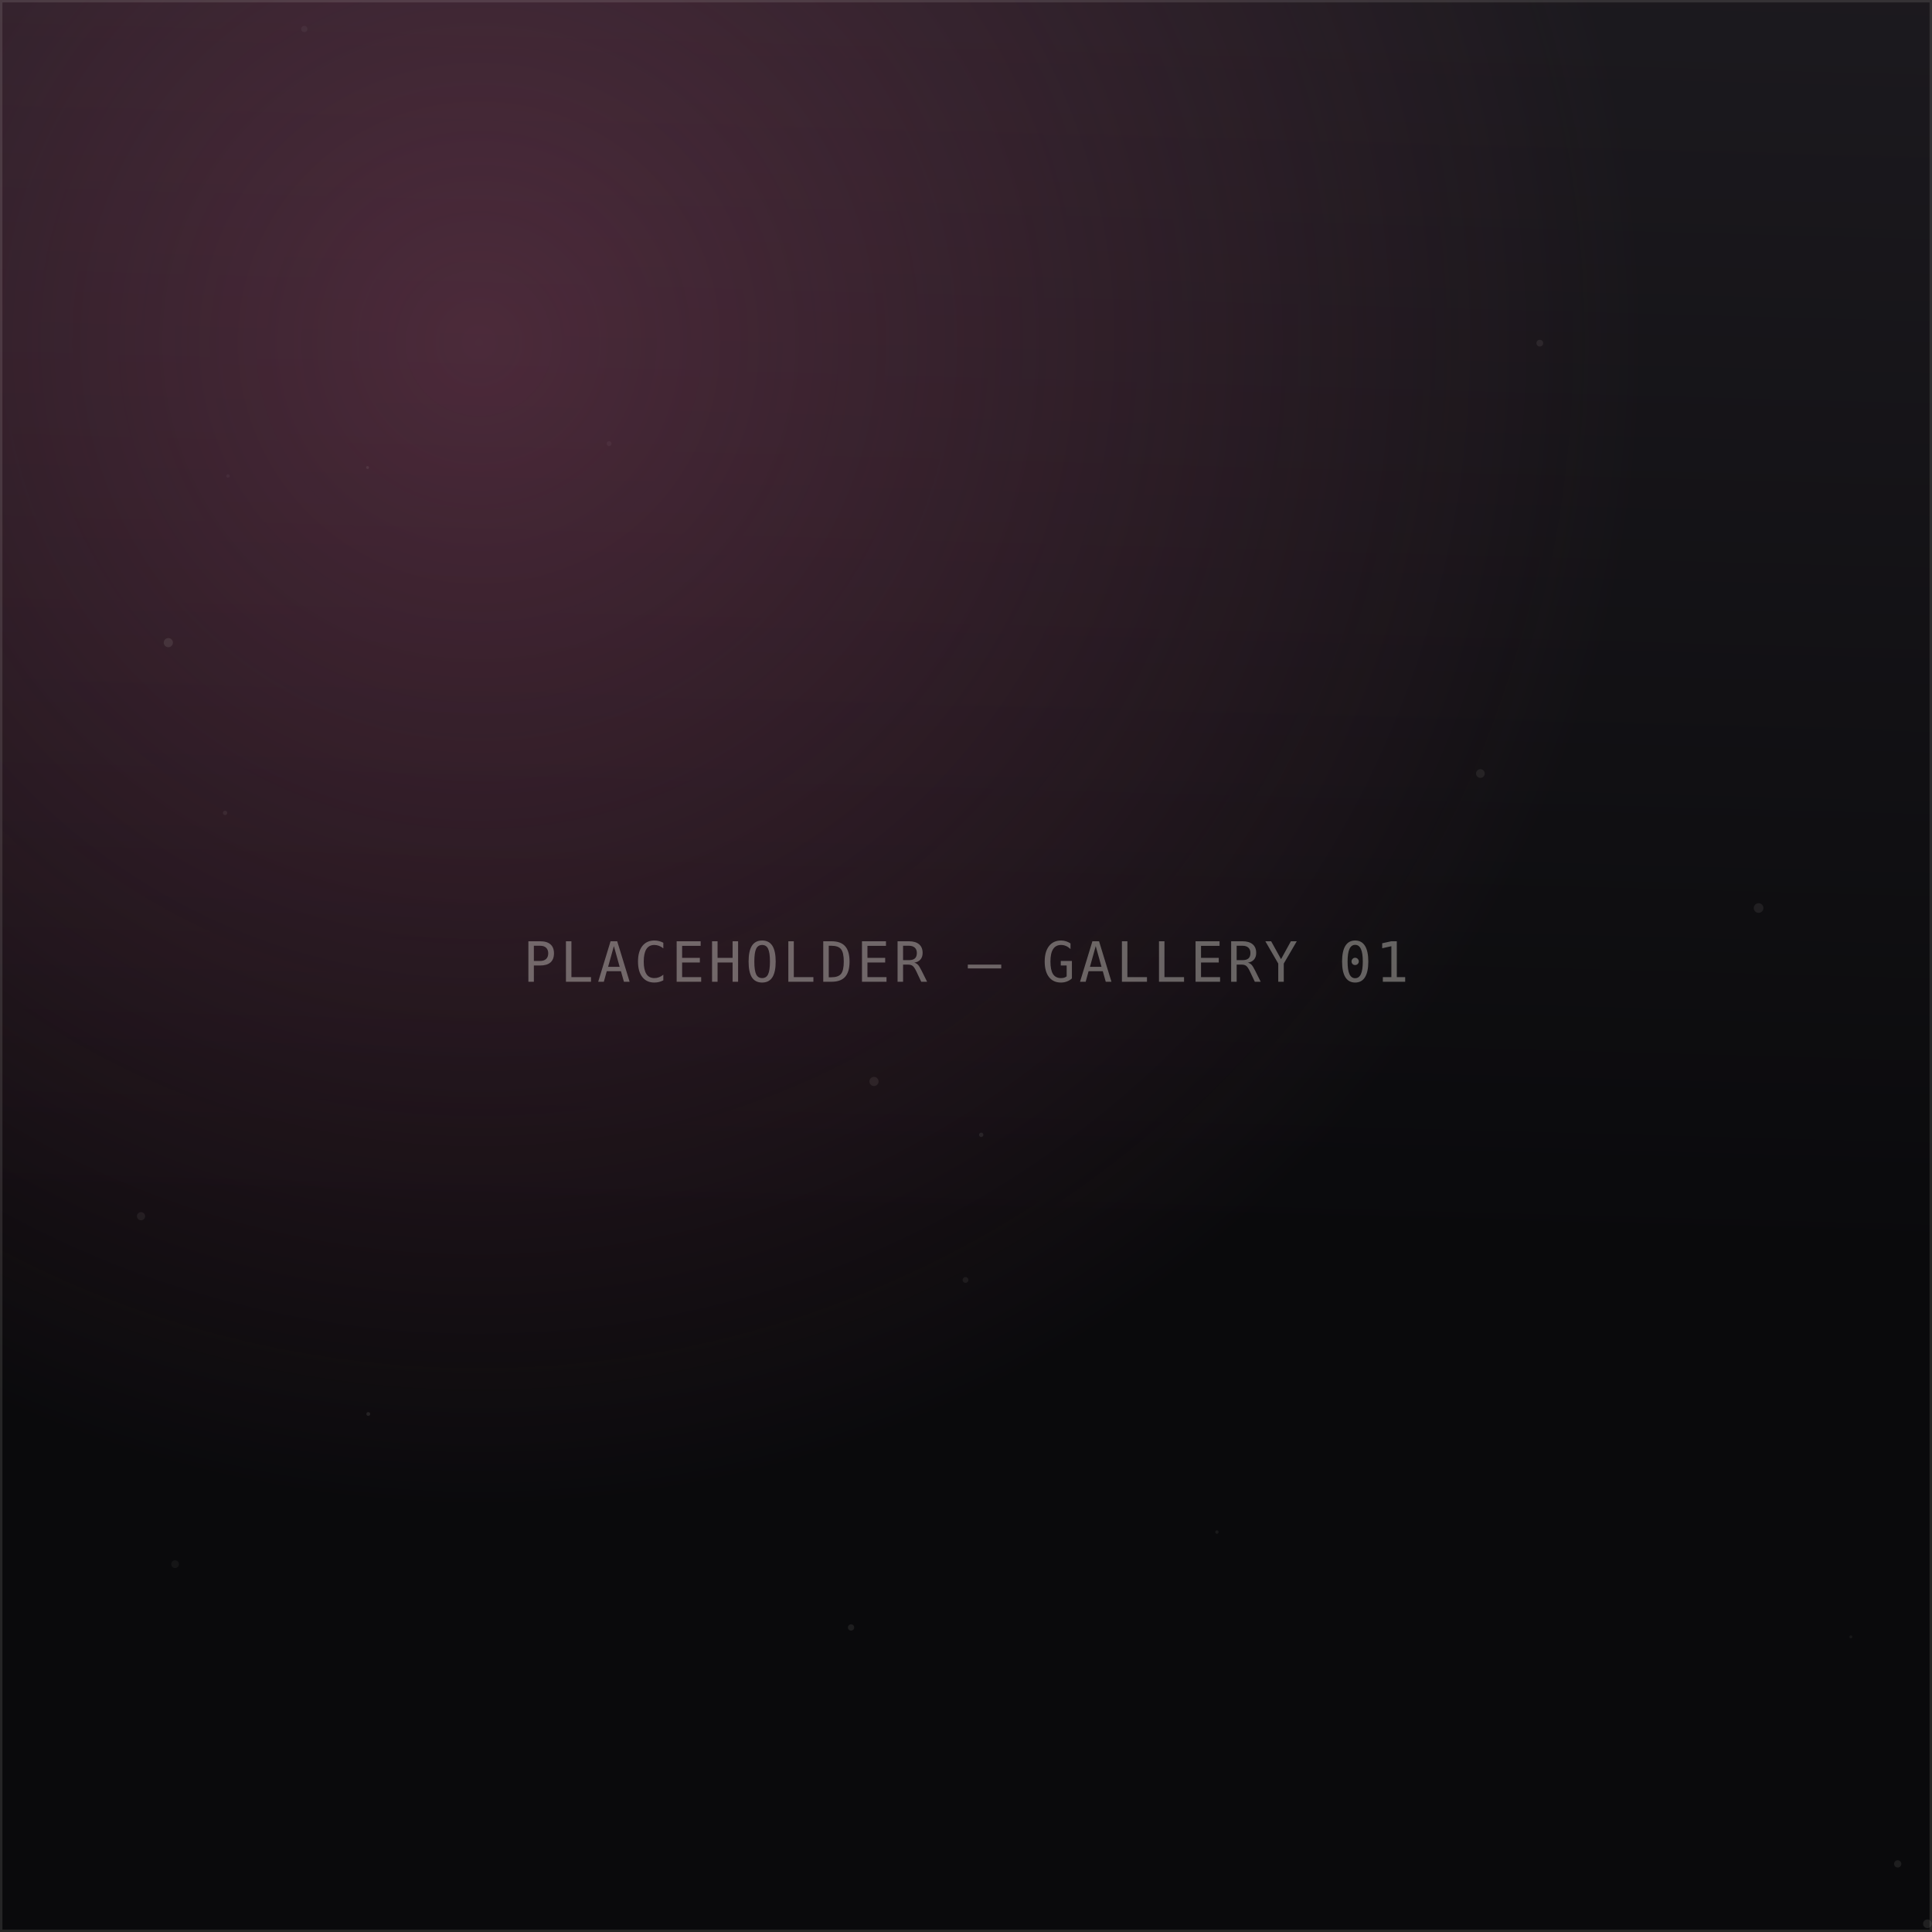
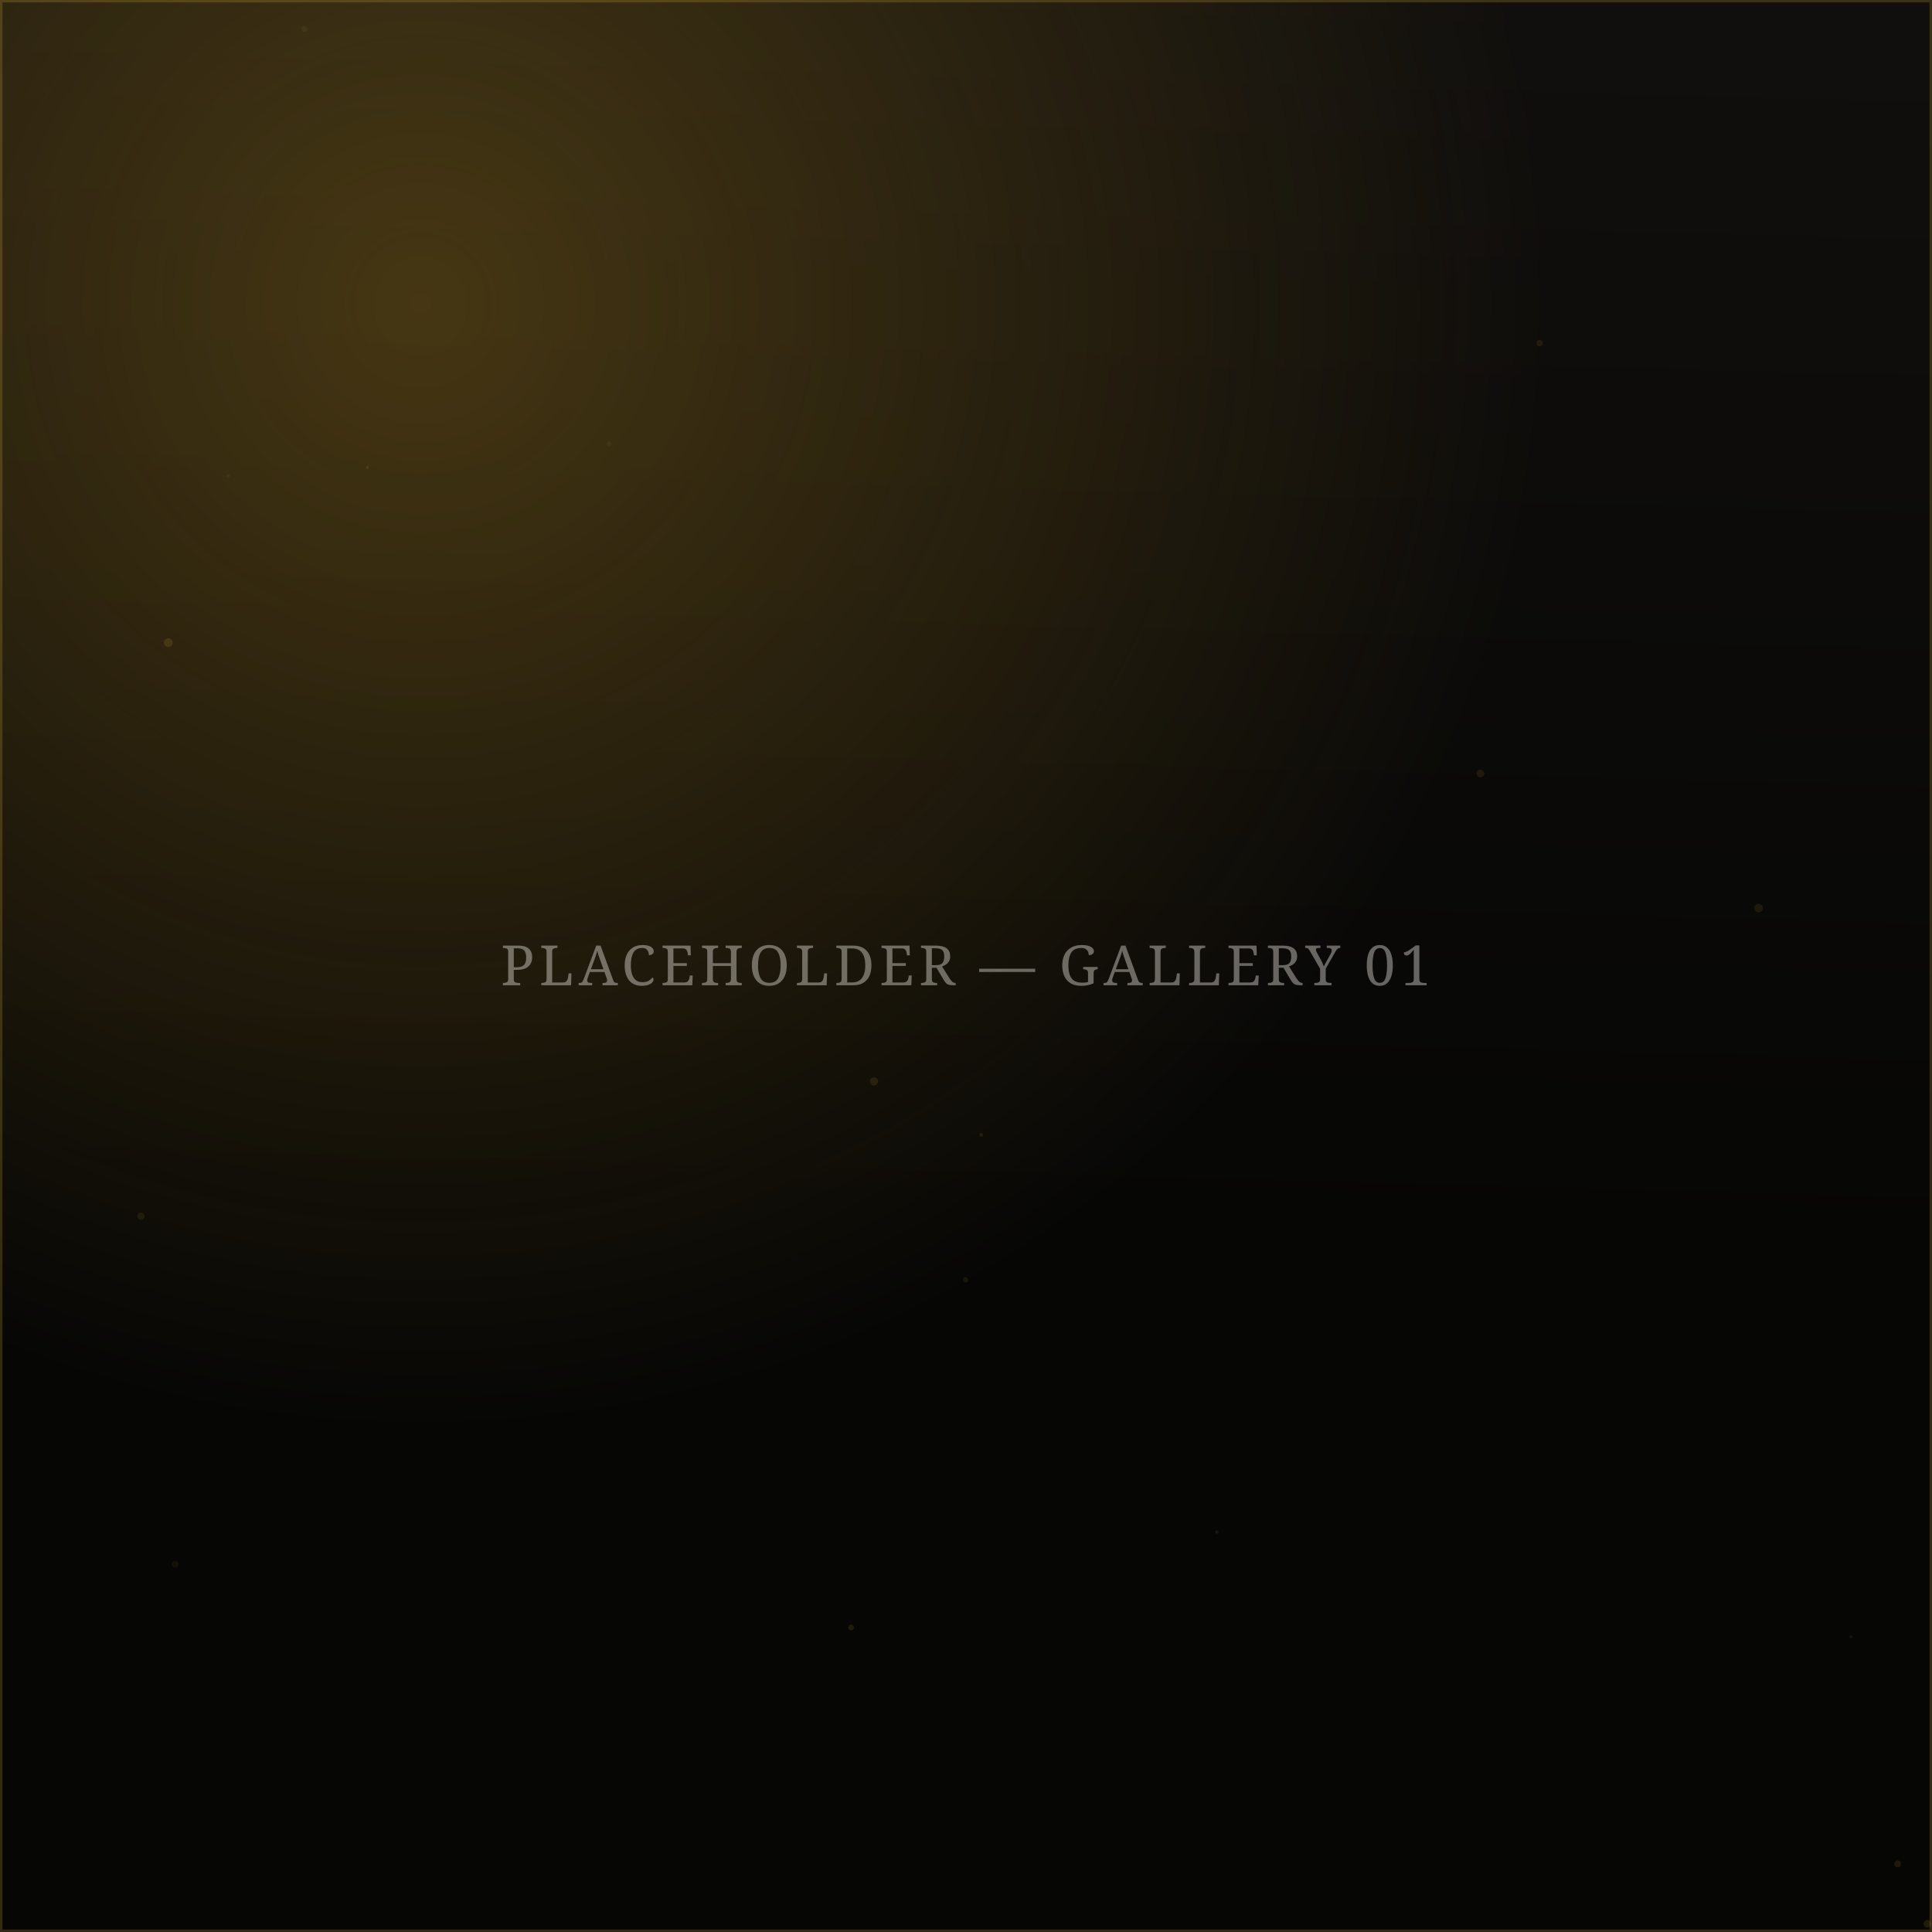
<svg xmlns="http://www.w3.org/2000/svg" viewBox="0 0 800 800" width="800" height="800" role="img" aria-label="PLACEHOLDER — GALLERY 01">
  <defs>
    <linearGradient id="g" x1="0%" y1="0%" x2="100%" y2="100%" gradientTransform="rotate(47 0.5 0.5)">
-       <stop offset="0%" stop-color="#211E24" />
-       <stop offset="60%" stop-color="#0A0A0C" />
-       <stop offset="100%" stop-color="#0A0A0C" />
+       <stop offset="0%" stop-color="#141210" />
+       <stop offset="60%" stop-color="#060605" />
+       <stop offset="100%" stop-color="#060605" />
    </linearGradient>
-     <radialGradient id="glow" cx="25%" cy="18%" r="60%">
-       <stop offset="0%" stop-color="#9C4A6C" stop-opacity="0.4" />
-       <stop offset="100%" stop-color="#9C4A6C" stop-opacity="0" />
+     <radialGradient id="glow" cx="22%" cy="16%" r="58%">
+       <stop offset="0%" stop-color="#8A6A1D" stop-opacity="0.45" />
+       <stop offset="100%" stop-color="#8A6A1D" stop-opacity="0" />
    </radialGradient>
  </defs>
  <rect width="800" height="800" fill="url(#g)" />
  <rect width="800" height="800" fill="url(#glow)" />
-   <circle cx="361.9" cy="447.8" r="1.9" fill="#EDEAE2" opacity="0.08" />
-   <circle cx="406.3" cy="469.9" r="0.9" fill="#EDEAE2" opacity="0.09" />
-   <circle cx="503.9" cy="634.4" r="0.7" fill="#EDEAE2" opacity="0.07" />
-   <circle cx="72.5" cy="647.7" r="1.6" fill="#EDEAE2" opacity="0.05" />
-   <circle cx="785.8" cy="771.8" r="1.5" fill="#EDEAE2" opacity="0.09" />
-   <circle cx="126.0" cy="12.0" r="1.3" fill="#EDEAE2" opacity="0.05" />
-   <circle cx="152.2" cy="193.6" r="0.6" fill="#EDEAE2" opacity="0.08" />
-   <circle cx="352.4" cy="673.9" r="1.3" fill="#EDEAE2" opacity="0.09" />
-   <circle cx="399.8" cy="530.0" r="1.2" fill="#EDEAE2" opacity="0.07" />
-   <circle cx="798.1" cy="796.6" r="1.8" fill="#EDEAE2" opacity="0.10" />
-   <circle cx="252.2" cy="183.7" r="1.0" fill="#EDEAE2" opacity="0.05" />
-   <circle cx="613.0" cy="320.3" r="1.8" fill="#EDEAE2" opacity="0.08" />
-   <circle cx="766.4" cy="677.8" r="0.6" fill="#EDEAE2" opacity="0.06" />
-   <circle cx="728.2" cy="376.0" r="2.0" fill="#EDEAE2" opacity="0.08" />
-   <circle cx="58.4" cy="503.6" r="1.7" fill="#EDEAE2" opacity="0.07" />
-   <circle cx="69.7" cy="266.1" r="1.9" fill="#EDEAE2" opacity="0.10" />
-   <circle cx="94.4" cy="197.1" r="0.7" fill="#EDEAE2" opacity="0.05" />
-   <circle cx="637.6" cy="142.1" r="1.4" fill="#EDEAE2" opacity="0.08" />
-   <circle cx="152.5" cy="585.5" r="0.8" fill="#EDEAE2" opacity="0.10" />
-   <circle cx="93.2" cy="336.6" r="0.9" fill="#EDEAE2" opacity="0.07" />
-   <rect x="0.5" y="0.5" width="799" height="799" fill="none" stroke="#EDEAE2" stroke-opacity="0.12" />
-   <text x="400.0" y="400.0" text-anchor="middle" dominant-baseline="middle" font-family="ui-monospace, monospace" font-size="23" letter-spacing="1.5" fill="#EDEAE2" fill-opacity="0.38">PLACEHOLDER — GALLERY 01</text>
+   <circle cx="361.9" cy="447.8" r="1.7" fill="#D4AF37" opacity="0.11" />
+   <circle cx="406.3" cy="469.9" r="0.8" fill="#D4AF37" opacity="0.11" />
+   <circle cx="503.9" cy="634.4" r="0.7" fill="#D4AF37" opacity="0.09" />
+   <circle cx="72.5" cy="647.7" r="1.4" fill="#D4AF37" opacity="0.06" />
+   <circle cx="785.8" cy="771.8" r="1.4" fill="#D4AF37" opacity="0.12" />
+   <circle cx="126.0" cy="12.0" r="1.2" fill="#D4AF37" opacity="0.07" />
+   <circle cx="152.2" cy="193.6" r="0.6" fill="#D4AF37" opacity="0.11" />
+   <circle cx="352.4" cy="673.9" r="1.2" fill="#D4AF37" opacity="0.12" />
+   <circle cx="399.8" cy="530.0" r="1.1" fill="#D4AF37" opacity="0.09" />
+   <circle cx="798.1" cy="796.6" r="1.6" fill="#D4AF37" opacity="0.13" />
+   <circle cx="252.2" cy="183.7" r="0.9" fill="#D4AF37" opacity="0.07" />
+   <circle cx="613.0" cy="320.3" r="1.6" fill="#D4AF37" opacity="0.10" />
+   <circle cx="766.4" cy="677.8" r="0.6" fill="#D4AF37" opacity="0.08" />
+   <circle cx="728.2" cy="376.0" r="1.8" fill="#D4AF37" opacity="0.10" />
+   <circle cx="58.4" cy="503.6" r="1.5" fill="#D4AF37" opacity="0.09" />
+   <circle cx="69.7" cy="266.1" r="1.8" fill="#D4AF37" opacity="0.14" />
+   <circle cx="94.4" cy="197.1" r="0.7" fill="#D4AF37" opacity="0.07" />
+   <circle cx="637.6" cy="142.1" r="1.3" fill="#D4AF37" opacity="0.10" />
+   <rect x="0.5" y="0.5" width="799" height="799" fill="none" stroke="#D4AF37" stroke-opacity="0.22" />
+   <text x="400.0" y="400.0" text-anchor="middle" dominant-baseline="middle" font-family="Georgia, serif" font-size="23" letter-spacing="2" fill="#F5F1E8" fill-opacity="0.4">PLACEHOLDER — GALLERY 01</text>
</svg>
